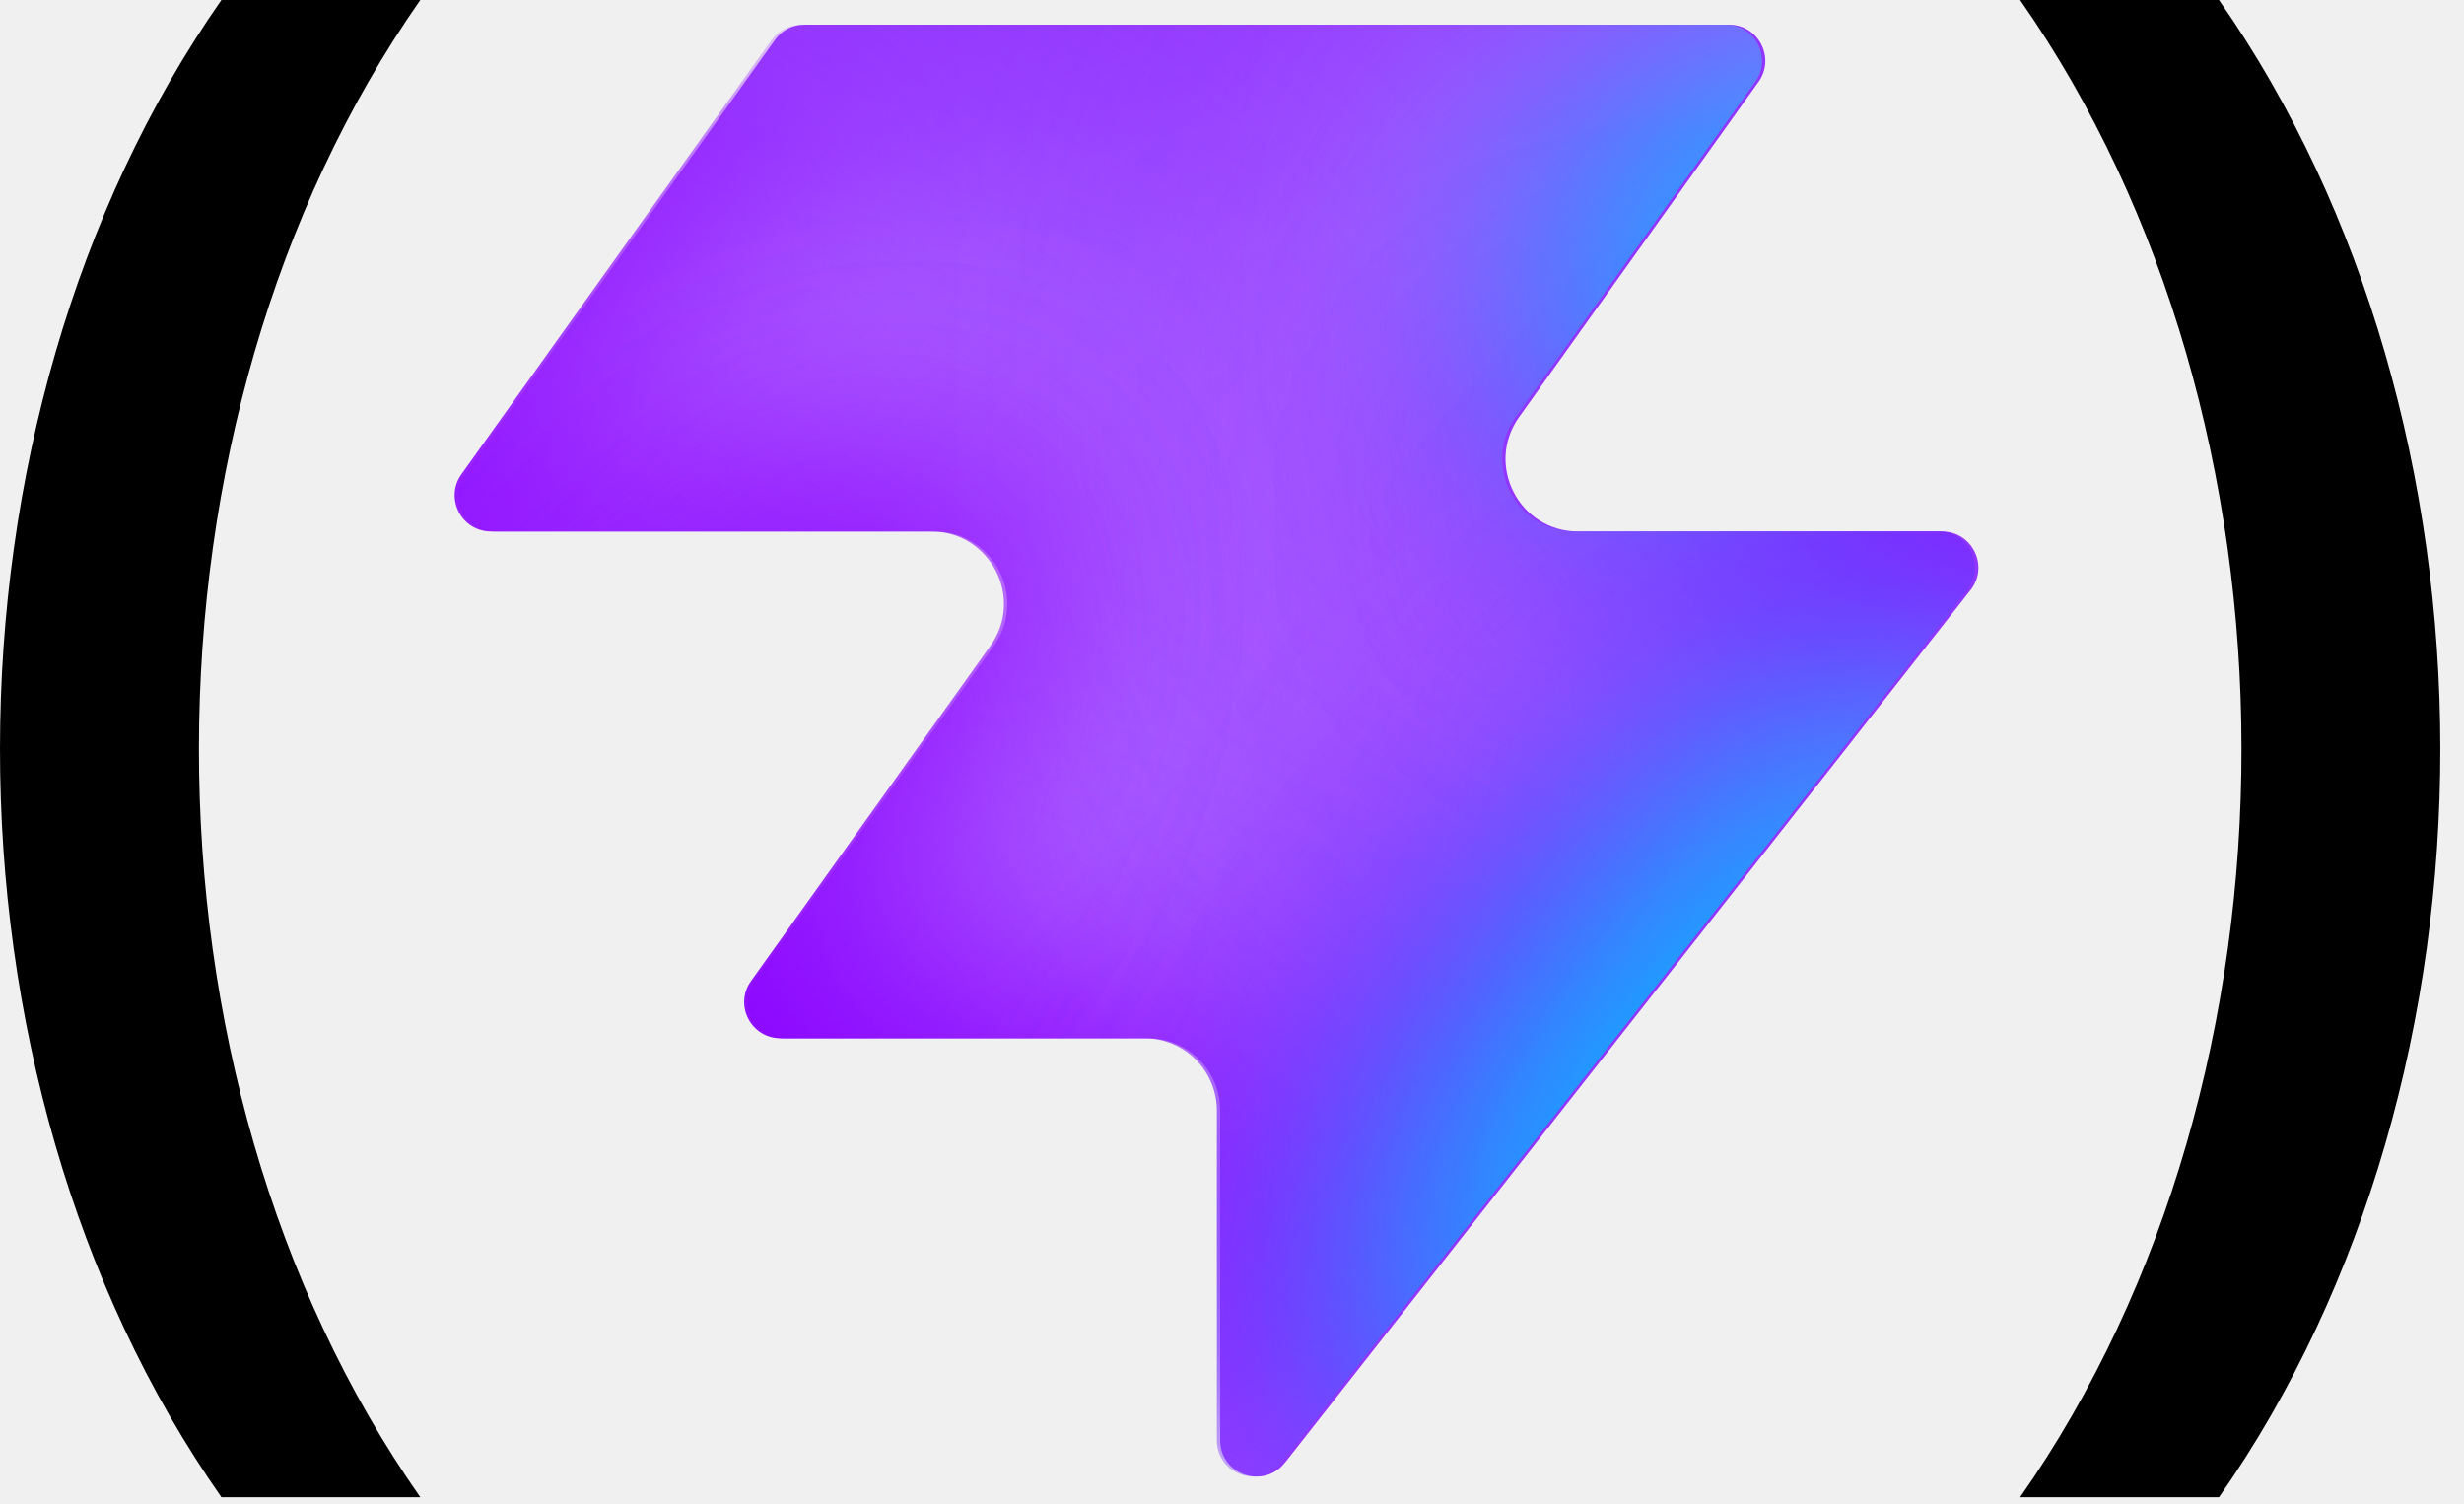
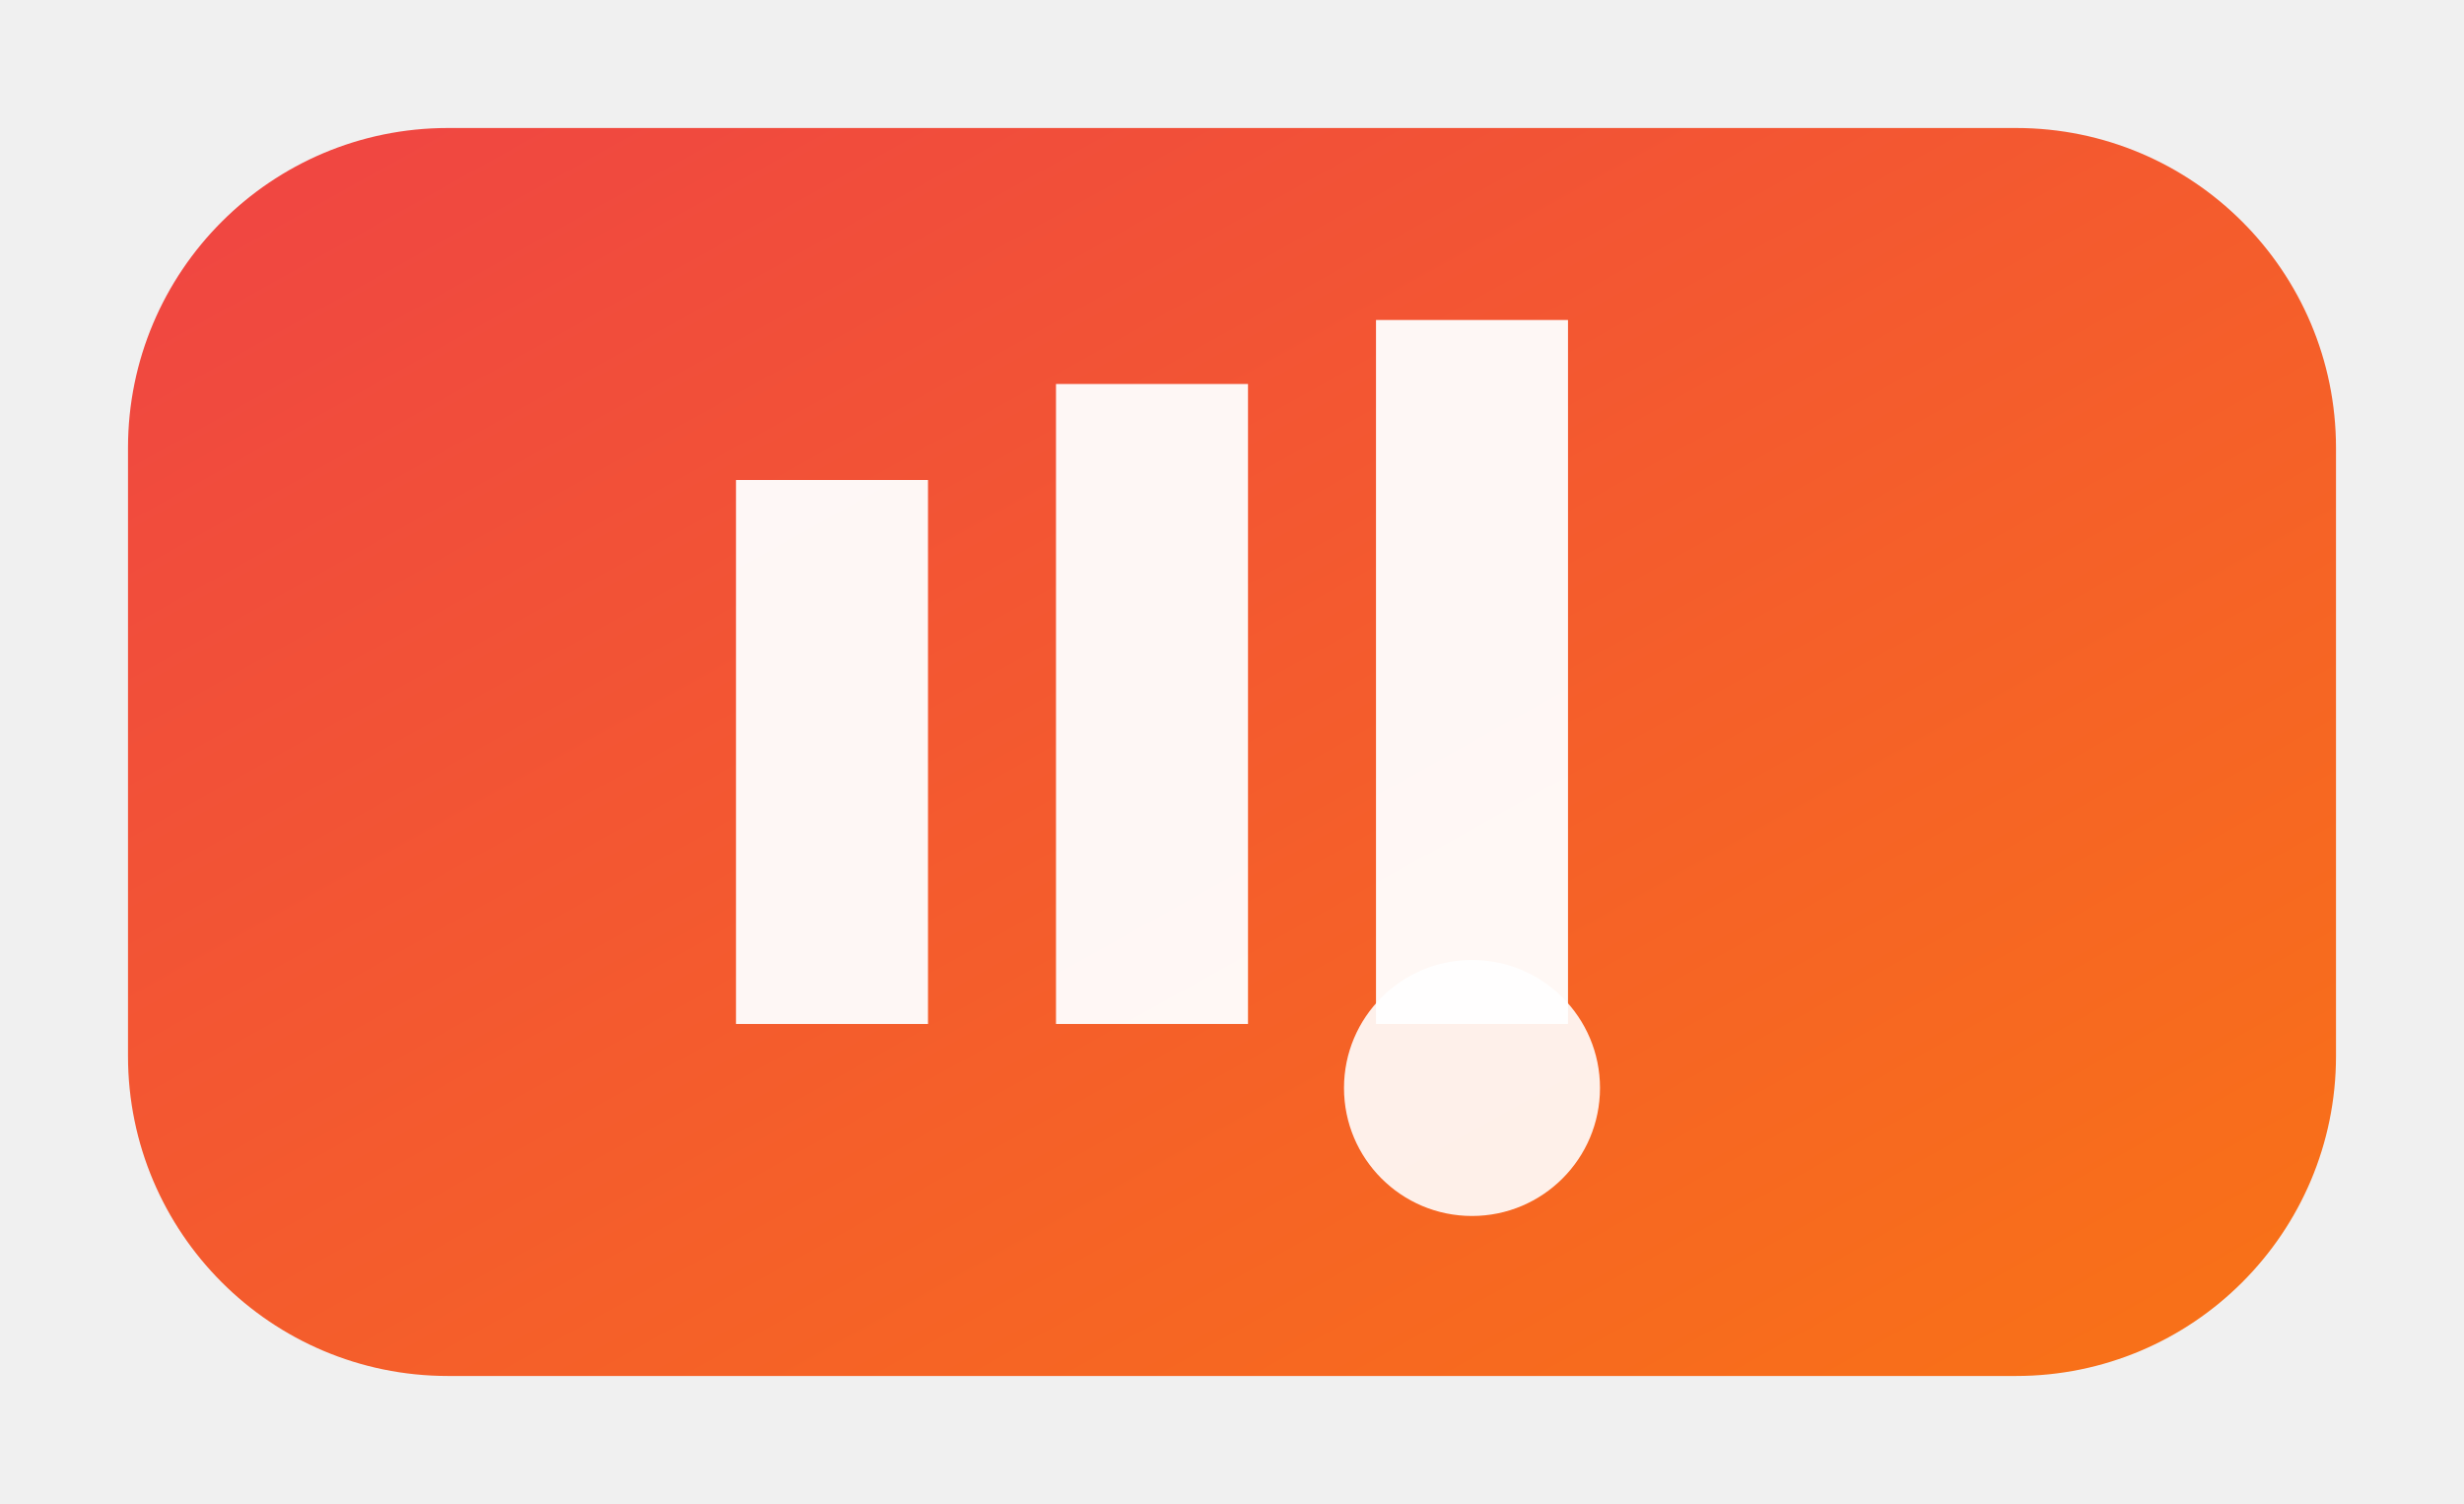
- <svg xmlns="http://www.w3.org/2000/svg" width="77" height="47" fill="none" aria-labelledby="vite-logo-title" viewBox="0 0 77 47">
-   <style>.parenthesis{fill:#000}@media (prefers-color-scheme:dark){.parenthesis{fill:#fff}}</style>
-   <path fill="#9135ff" d="M40.151 45.71c-.663.844-2.02.374-2.02-.699V34.708a2.26 2.26 0 0 0-2.262-2.262H24.493c-.92 0-1.457-1.04-.92-1.788l7.479-10.471c1.07-1.498 0-3.578-1.842-3.578H15.443c-.92 0-1.456-1.04-.92-1.788l9.696-13.576c.213-.297.556-.474.92-.474h28.894c.92 0 1.456 1.04.92 1.788l-7.48 10.472c-1.07 1.497 0 3.578 1.842 3.578h11.376c.944 0 1.474 1.087.89 1.83L40.153 45.712z" />
-   <mask id="a" width="48" height="47" x="14" y="0" maskUnits="userSpaceOnUse" style="mask-type:alpha">
-     <path fill="#000" d="M40.047 45.71c-.663.843-2.02.374-2.02-.699V34.708a2.26 2.26 0 0 0-2.262-2.262H24.389c-.92 0-1.457-1.04-.92-1.788l7.479-10.472c1.07-1.497 0-3.578-1.842-3.578H15.34c-.92 0-1.456-1.04-.92-1.788l9.696-13.575c.213-.297.556-.474.92-.474H53.93c.92 0 1.456 1.04.92 1.788L47.37 13.03c-1.07 1.498 0 3.578 1.842 3.578h11.376c.944 0 1.474 1.088.89 1.831L40.049 45.712z" />
-   </mask>
-   <g mask="url(#a)">
-     <g filter="url(#b)">
-       <ellipse cx="5.508" cy="14.704" fill="#eee6ff" rx="5.508" ry="14.704" transform="rotate(269.814 20.96 11.29)scale(-1 1)" />
-     </g>
-     <g filter="url(#c)">
-       <ellipse cx="10.399" cy="29.851" fill="#eee6ff" rx="10.399" ry="29.851" transform="rotate(89.814 -16.902 -8.275)scale(1 -1)" />
-     </g>
-     <g filter="url(#d)">
-       <ellipse cx="5.508" cy="30.487" fill="#8900ff" rx="5.508" ry="30.487" transform="rotate(89.814 -19.197 -7.127)scale(1 -1)" />
-     </g>
-     <g filter="url(#e)">
-       <ellipse cx="5.508" cy="30.599" fill="#8900ff" rx="5.508" ry="30.599" transform="rotate(89.814 -25.928 4.177)scale(1 -1)" />
-     </g>
-     <g filter="url(#f)">
-       <ellipse cx="5.508" cy="30.599" fill="#8900ff" rx="5.508" ry="30.599" transform="rotate(89.814 -25.738 5.52)scale(1 -1)" />
-     </g>
-     <g filter="url(#g)">
-       <ellipse cx="14.072" cy="22.078" fill="#eee6ff" rx="14.072" ry="22.078" transform="rotate(93.35 31.245 55.578)scale(-1 1)" />
-     </g>
-     <g filter="url(#h)">
-       <ellipse cx="3.47" cy="21.501" fill="#8900ff" rx="3.47" ry="21.501" transform="rotate(89.009 35.419 55.202)scale(-1 1)" />
-     </g>
-     <g filter="url(#i)">
-       <ellipse cx="3.47" cy="21.501" fill="#8900ff" rx="3.47" ry="21.501" transform="rotate(89.009 35.419 55.202)scale(-1 1)" />
-     </g>
-     <g filter="url(#j)">
-       <ellipse cx="14.592" cy="9.743" fill="#8900ff" rx="4.407" ry="29.108" transform="rotate(39.51 14.592 9.743)" />
-     </g>
-     <g filter="url(#k)">
-       <ellipse cx="61.728" cy="-5.321" fill="#8900ff" rx="4.407" ry="29.108" transform="rotate(37.892 61.728 -5.32)" />
-     </g>
-     <g filter="url(#l)">
-       <ellipse cx="55.618" cy="7.104" fill="#00c2ff" rx="5.971" ry="9.665" transform="rotate(37.892 55.618 7.104)" />
-     </g>
-     <g filter="url(#m)">
-       <ellipse cx="12.326" cy="39.103" fill="#8900ff" rx="4.407" ry="29.108" transform="rotate(37.892 12.326 39.103)" />
-     </g>
-     <g filter="url(#n)">
-       <ellipse cx="12.326" cy="39.103" fill="#8900ff" rx="4.407" ry="29.108" transform="rotate(37.892 12.326 39.103)" />
-     </g>
-     <g filter="url(#o)">
-       <ellipse cx="49.857" cy="30.678" fill="#8900ff" rx="4.407" ry="29.108" transform="rotate(37.892 49.857 30.678)" />
-     </g>
-     <g filter="url(#p)">
-       <ellipse cx="52.623" cy="33.171" fill="#00c2ff" rx="5.971" ry="15.297" transform="rotate(37.892 52.623 33.17)" />
-     </g>
-   </g>
-   <path d="M6.919 0c-9.198 13.166-9.252 33.575 0 46.789h6.215c-9.25-13.214-9.196-33.623 0-46.789zm62.424 0h-6.215c9.198 13.166 9.252 33.575 0 46.789h6.215c9.25-13.214 9.196-33.623 0-46.789" class="parenthesis" />
+ <svg xmlns="http://www.w3.org/2000/svg" viewBox="0 0 77 47" role="img">
  <defs>
-     <filter id="b" width="60.045" height="41.654" x="-5.564" y="16.92" color-interpolation-filters="sRGB" filterUnits="userSpaceOnUse">
-       <feFlood flood-opacity="0" result="BackgroundImageFix" />
-       <feBlend in="SourceGraphic" in2="BackgroundImageFix" result="shape" />
-       <feGaussianBlur result="effect1_foregroundBlur_2002_17286" stdDeviation="7.659" />
-     </filter>
-     <filter id="c" width="90.34" height="51.437" x="-40.407" y="-6.762" color-interpolation-filters="sRGB" filterUnits="userSpaceOnUse">
-       <feFlood flood-opacity="0" result="BackgroundImageFix" />
-       <feBlend in="SourceGraphic" in2="BackgroundImageFix" result="shape" />
-       <feGaussianBlur result="effect1_foregroundBlur_2002_17286" stdDeviation="7.659" />
-     </filter>
-     <filter id="d" width="79.355" height="29.4" x="-35.435" y="2.801" color-interpolation-filters="sRGB" filterUnits="userSpaceOnUse">
-       <feFlood flood-opacity="0" result="BackgroundImageFix" />
-       <feBlend in="SourceGraphic" in2="BackgroundImageFix" result="shape" />
-       <feGaussianBlur result="effect1_foregroundBlur_2002_17286" stdDeviation="4.596" />
-     </filter>
-     <filter id="e" width="79.579" height="29.4" x="-30.84" y="20.8" color-interpolation-filters="sRGB" filterUnits="userSpaceOnUse">
-       <feFlood flood-opacity="0" result="BackgroundImageFix" />
-       <feBlend in="SourceGraphic" in2="BackgroundImageFix" result="shape" />
-       <feGaussianBlur result="effect1_foregroundBlur_2002_17286" stdDeviation="4.596" />
-     </filter>
-     <filter id="f" width="79.579" height="29.4" x="-29.307" y="21.949" color-interpolation-filters="sRGB" filterUnits="userSpaceOnUse">
-       <feFlood flood-opacity="0" result="BackgroundImageFix" />
-       <feBlend in="SourceGraphic" in2="BackgroundImageFix" result="shape" />
-       <feGaussianBlur result="effect1_foregroundBlur_2002_17286" stdDeviation="4.596" />
-     </filter>
-     <filter id="g" width="74.749" height="58.852" x="29.961" y="-17.13" color-interpolation-filters="sRGB" filterUnits="userSpaceOnUse">
-       <feFlood flood-opacity="0" result="BackgroundImageFix" />
-       <feBlend in="SourceGraphic" in2="BackgroundImageFix" result="shape" />
-       <feGaussianBlur result="effect1_foregroundBlur_2002_17286" stdDeviation="7.659" />
-     </filter>
-     <filter id="h" width="61.377" height="25.362" x="37.754" y="3.055" color-interpolation-filters="sRGB" filterUnits="userSpaceOnUse">
-       <feFlood flood-opacity="0" result="BackgroundImageFix" />
-       <feBlend in="SourceGraphic" in2="BackgroundImageFix" result="shape" />
-       <feGaussianBlur result="effect1_foregroundBlur_2002_17286" stdDeviation="4.596" />
-     </filter>
-     <filter id="i" width="61.377" height="25.362" x="37.754" y="3.055" color-interpolation-filters="sRGB" filterUnits="userSpaceOnUse">
-       <feFlood flood-opacity="0" result="BackgroundImageFix" />
-       <feBlend in="SourceGraphic" in2="BackgroundImageFix" result="shape" />
-       <feGaussianBlur result="effect1_foregroundBlur_2002_17286" stdDeviation="4.596" />
-     </filter>
-     <filter id="j" width="56.045" height="63.649" x="-13.43" y="-22.082" color-interpolation-filters="sRGB" filterUnits="userSpaceOnUse">
-       <feFlood flood-opacity="0" result="BackgroundImageFix" />
-       <feBlend in="SourceGraphic" in2="BackgroundImageFix" result="shape" />
-       <feGaussianBlur result="effect1_foregroundBlur_2002_17286" stdDeviation="4.596" />
-     </filter>
-     <filter id="k" width="54.814" height="64.646" x="34.321" y="-37.644" color-interpolation-filters="sRGB" filterUnits="userSpaceOnUse">
-       <feFlood flood-opacity="0" result="BackgroundImageFix" />
-       <feBlend in="SourceGraphic" in2="BackgroundImageFix" result="shape" />
-       <feGaussianBlur result="effect1_foregroundBlur_2002_17286" stdDeviation="4.596" />
-     </filter>
-     <filter id="l" width="33.541" height="35.313" x="38.847" y="-10.552" color-interpolation-filters="sRGB" filterUnits="userSpaceOnUse">
-       <feFlood flood-opacity="0" result="BackgroundImageFix" />
-       <feBlend in="SourceGraphic" in2="BackgroundImageFix" result="shape" />
-       <feGaussianBlur result="effect1_foregroundBlur_2002_17286" stdDeviation="4.596" />
-     </filter>
-     <filter id="m" width="54.814" height="64.646" x="-15.081" y="6.78" color-interpolation-filters="sRGB" filterUnits="userSpaceOnUse">
-       <feFlood flood-opacity="0" result="BackgroundImageFix" />
-       <feBlend in="SourceGraphic" in2="BackgroundImageFix" result="shape" />
-       <feGaussianBlur result="effect1_foregroundBlur_2002_17286" stdDeviation="4.596" />
-     </filter>
-     <filter id="n" width="54.814" height="64.646" x="-15.081" y="6.78" color-interpolation-filters="sRGB" filterUnits="userSpaceOnUse">
-       <feFlood flood-opacity="0" result="BackgroundImageFix" />
-       <feBlend in="SourceGraphic" in2="BackgroundImageFix" result="shape" />
-       <feGaussianBlur result="effect1_foregroundBlur_2002_17286" stdDeviation="4.596" />
-     </filter>
-     <filter id="o" width="54.814" height="64.646" x="22.45" y="-1.645" color-interpolation-filters="sRGB" filterUnits="userSpaceOnUse">
-       <feFlood flood-opacity="0" result="BackgroundImageFix" />
-       <feBlend in="SourceGraphic" in2="BackgroundImageFix" result="shape" />
-       <feGaussianBlur result="effect1_foregroundBlur_2002_17286" stdDeviation="4.596" />
-     </filter>
-     <filter id="p" width="39.409" height="43.623" x="32.919" y="11.36" color-interpolation-filters="sRGB" filterUnits="userSpaceOnUse">
-       <feFlood flood-opacity="0" result="BackgroundImageFix" />
-       <feBlend in="SourceGraphic" in2="BackgroundImageFix" result="shape" />
-       <feGaussianBlur result="effect1_foregroundBlur_2002_17286" stdDeviation="4.596" />
-     </filter>
+     <linearGradient id="grad" x1="0" y1="0" x2="1" y2="1">
+       <stop offset="0%" stop-color="#ef4444" />
+       <stop offset="100%" stop-color="#f97316" />
+     </linearGradient>
  </defs>
+   <rect x="4" y="4" width="69" height="39" rx="10" fill="url(#grad)" />
+   <path d="M23 15h6v17h-6zM33 12h6v20h-6zM43 10h6v22h-6z" fill="#fff" opacity="0.95" />
+   <circle cx="46" cy="34" r="4" fill="#fff" opacity="0.9" />
</svg>
